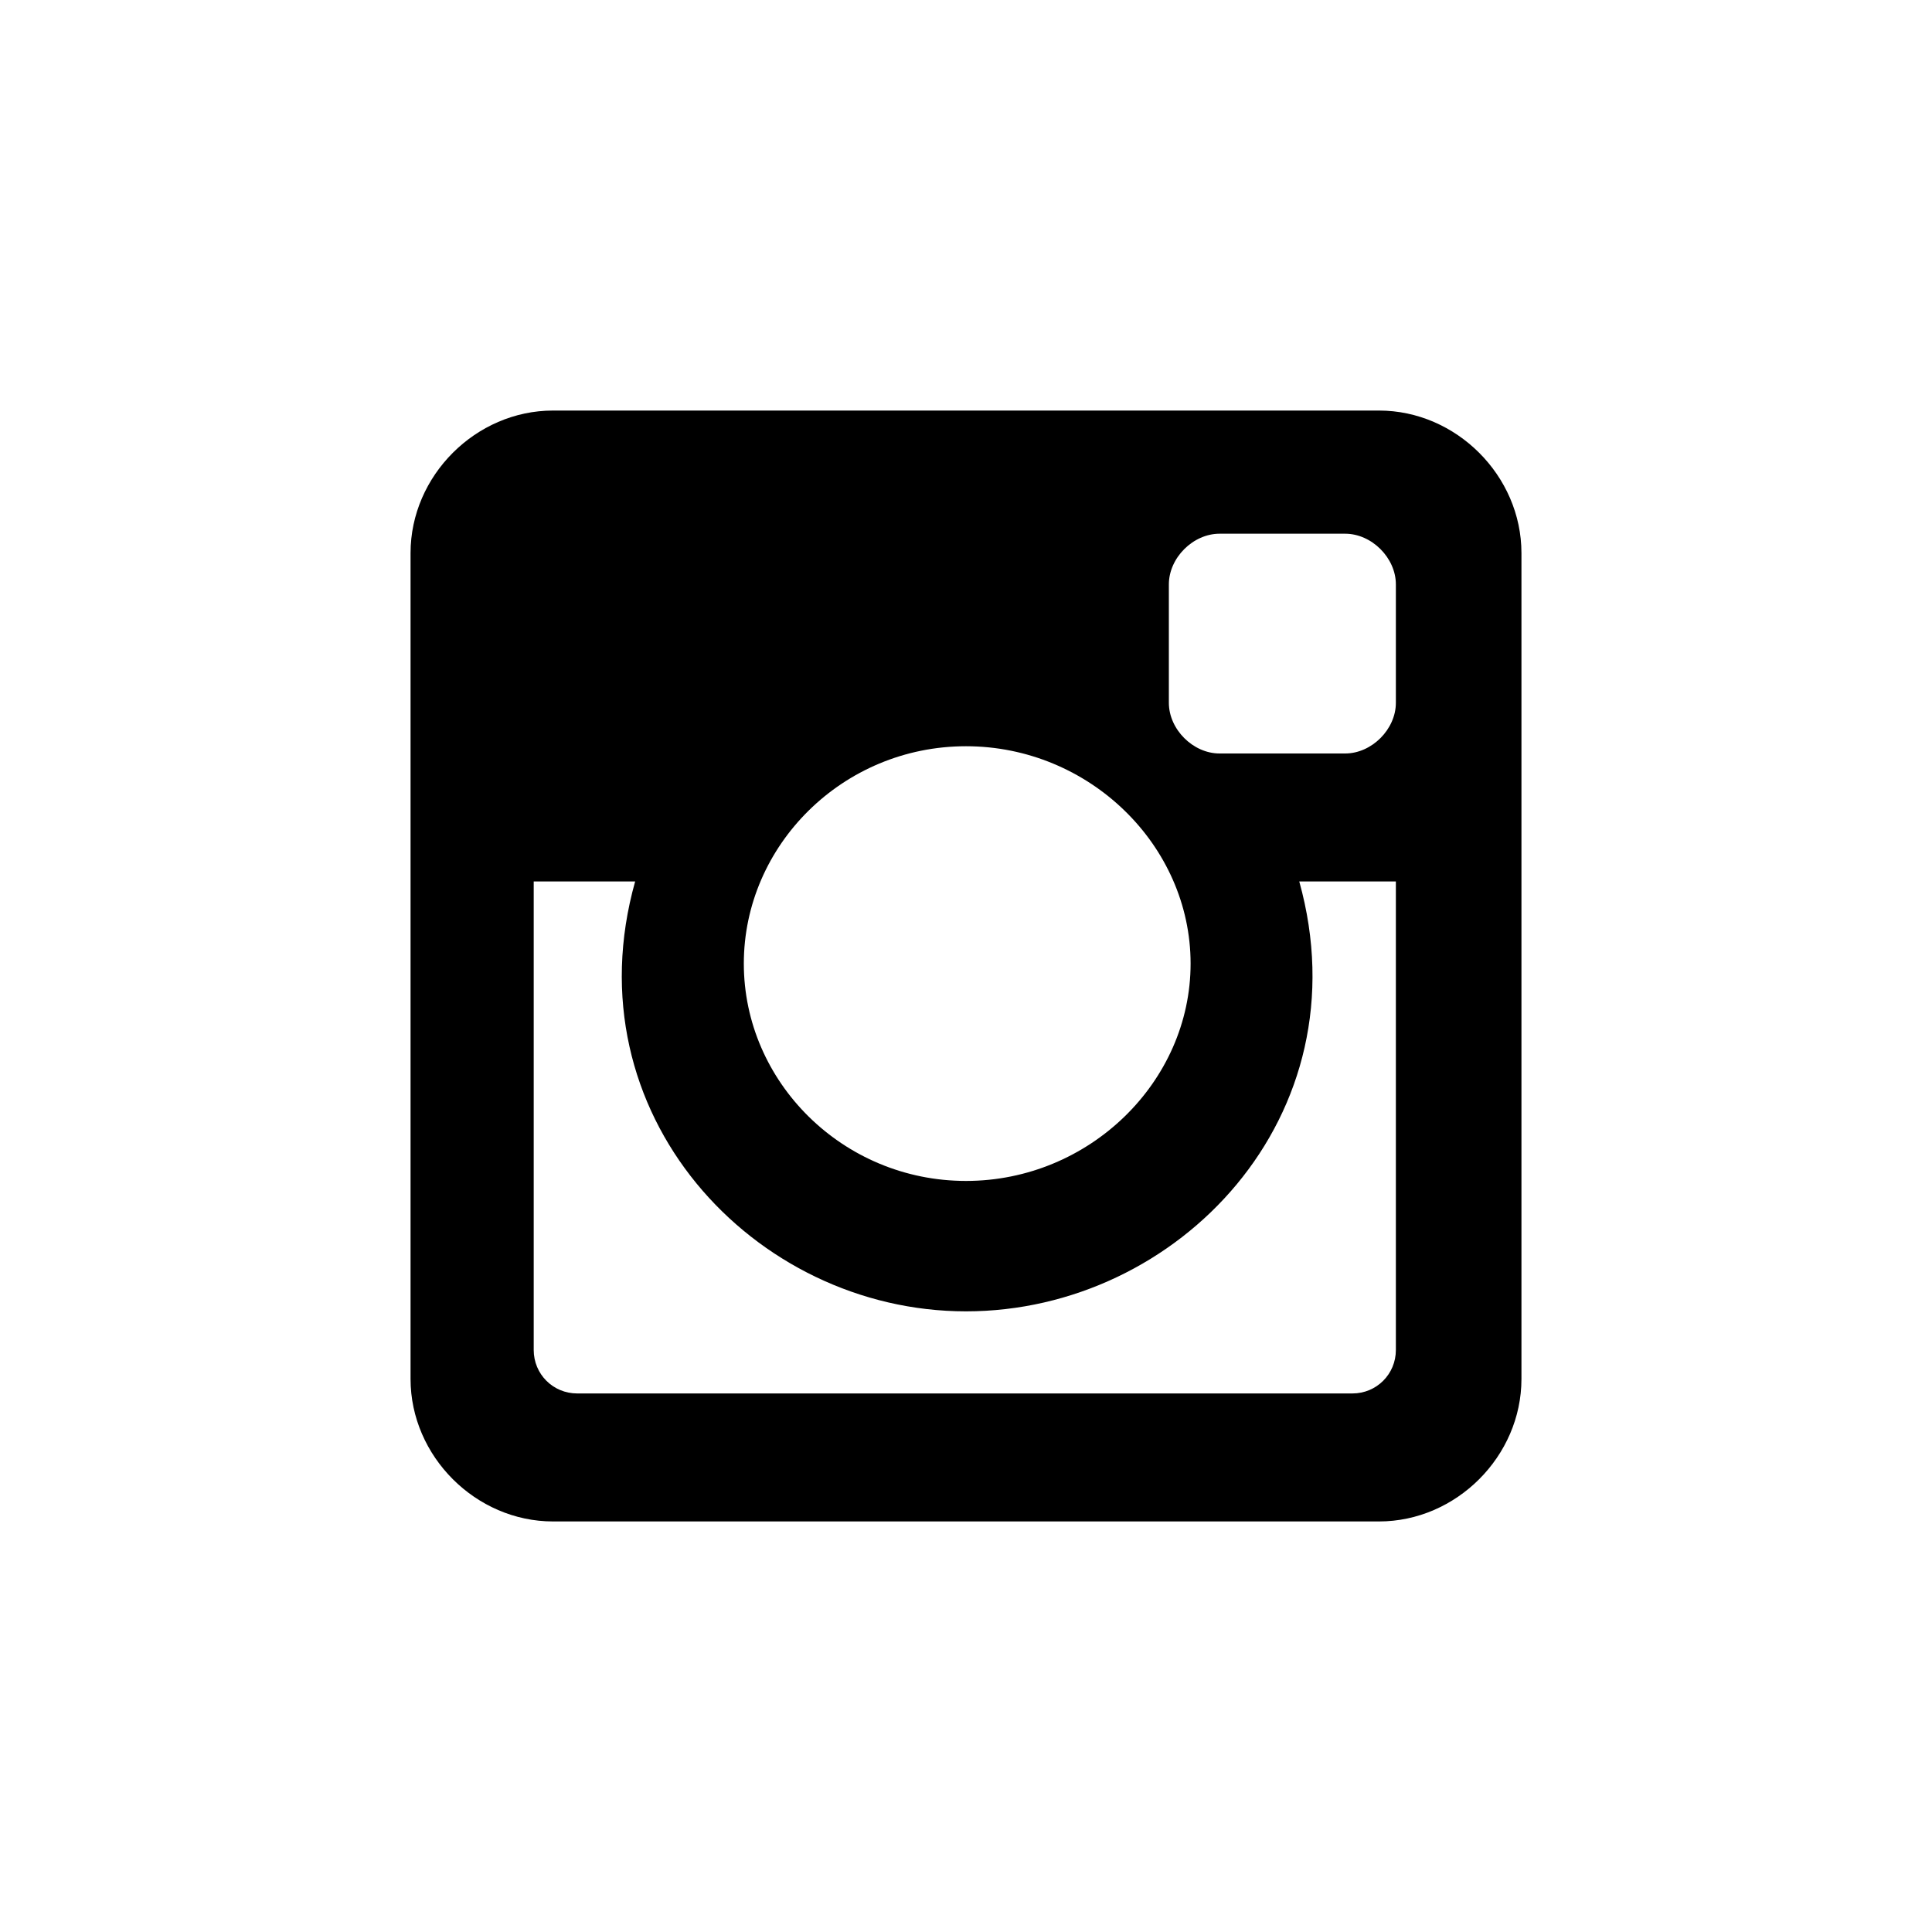
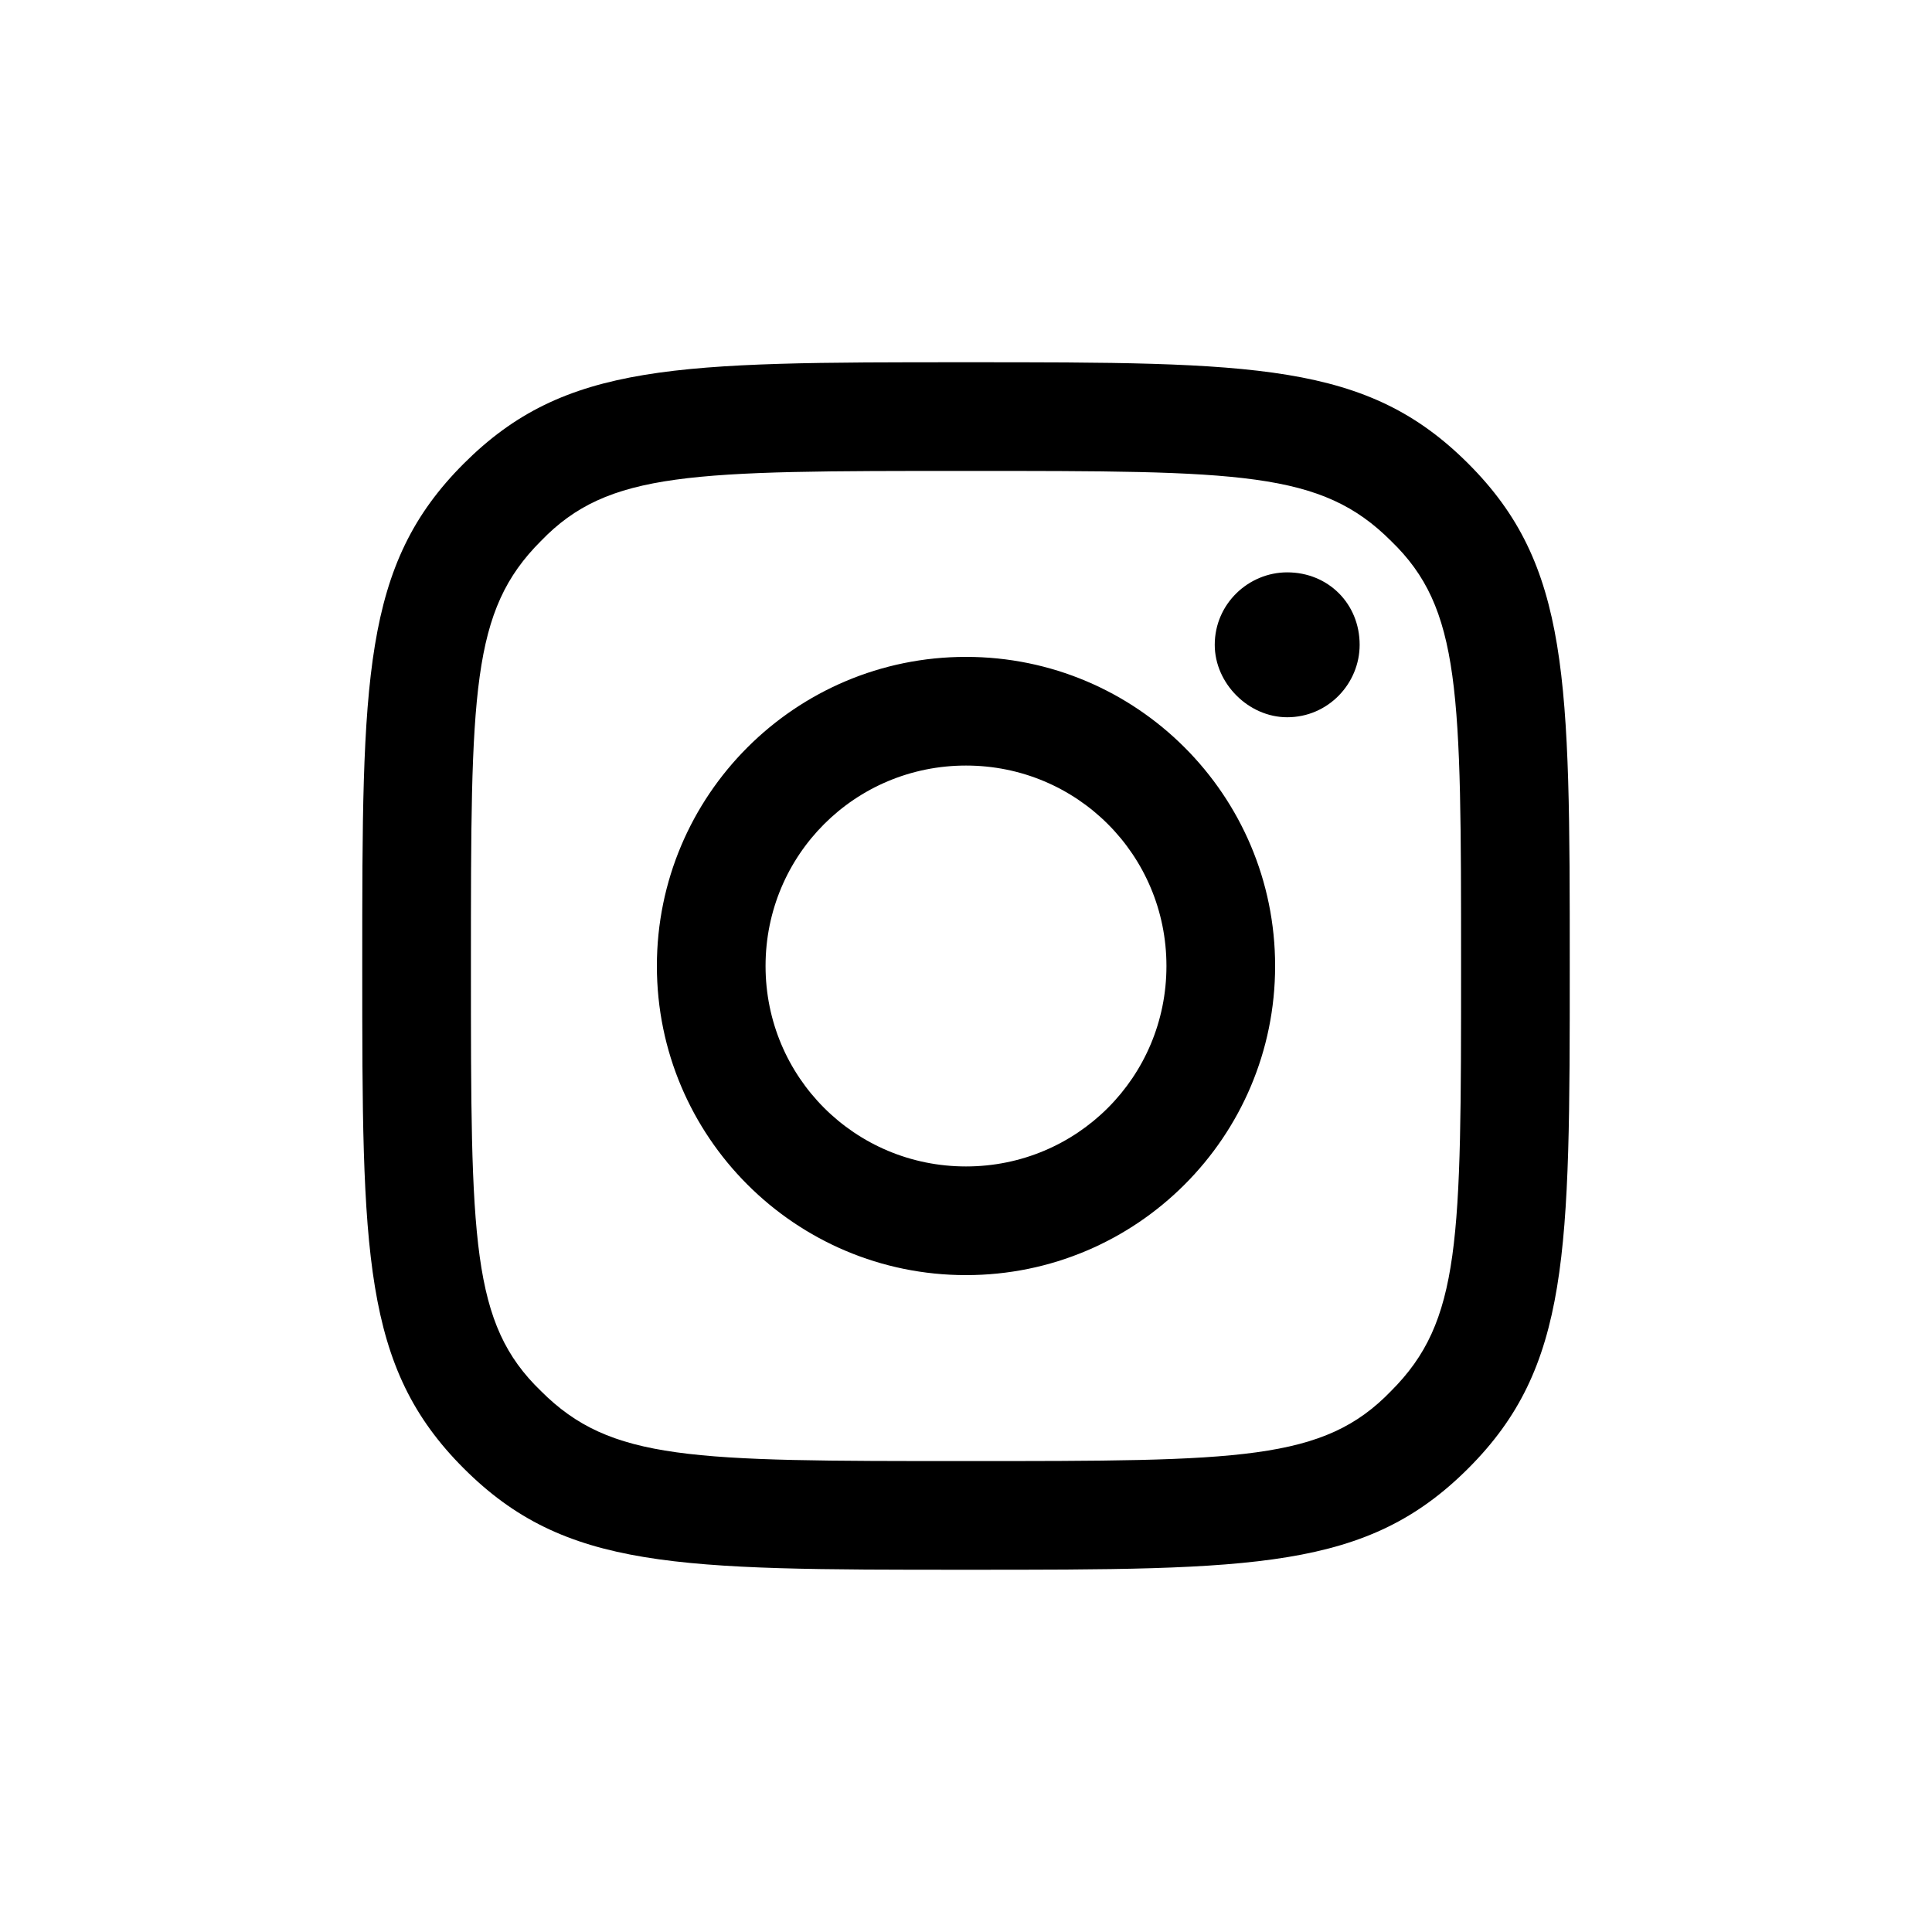
- <svg viewBox="0 0 800 800">
-   <path d="M400 309c-51 0-92 41-92 90s41 90 92 90 93-41 93-90-42-90-93-90zm178 56h-40c27 97-50 178-138 178s-164-82-137-178h-42v194c0 10 8 18 18 18h321c10 0 18-8 18-18V365zm-73-144c-11 0-21 10-21 21v49c0 11 10 21 21 21h52c11 0 21-10 21-21v-49c0-11-10-21-21-21h-52zm-276-51h342c32 0 59 27 59 59v342c0 32-27 59-59 59H229c-32 0-59-27-59-59V229c0-32 27-59 59-59z" />
+ <svg xmlns="http://www.w3.org/2000/svg" viewBox="0 0 800 800">
+   <path d="M150 400c0-119 0-166 42-208s88-42 208-42 166 0 208 42 42 89 42 208 0 166-42 208-88 42-208 42-166 0-208-42-42-89-42-208zm455 0c0-114 0-148-29-176-29-29-62-29-176-29s-148 0-176 29c-29 29-29 62-29 176s0 148 29 176c29 29 62 29 176 29s148 0 176-29c29-29 29-62 29-176zM400 272a128 128 0 1 1 0 256 128 128 0 0 1 0-256zm0 211c46 0 83-37 83-83s-37-83-83-83-83 37-83 83 37 83 83 83zm163-216c0 16-13 30-30 30-16 0-30-14-30-30 0-17 14-30 30-30 17 0 30 13 30 30z" />
</svg>
